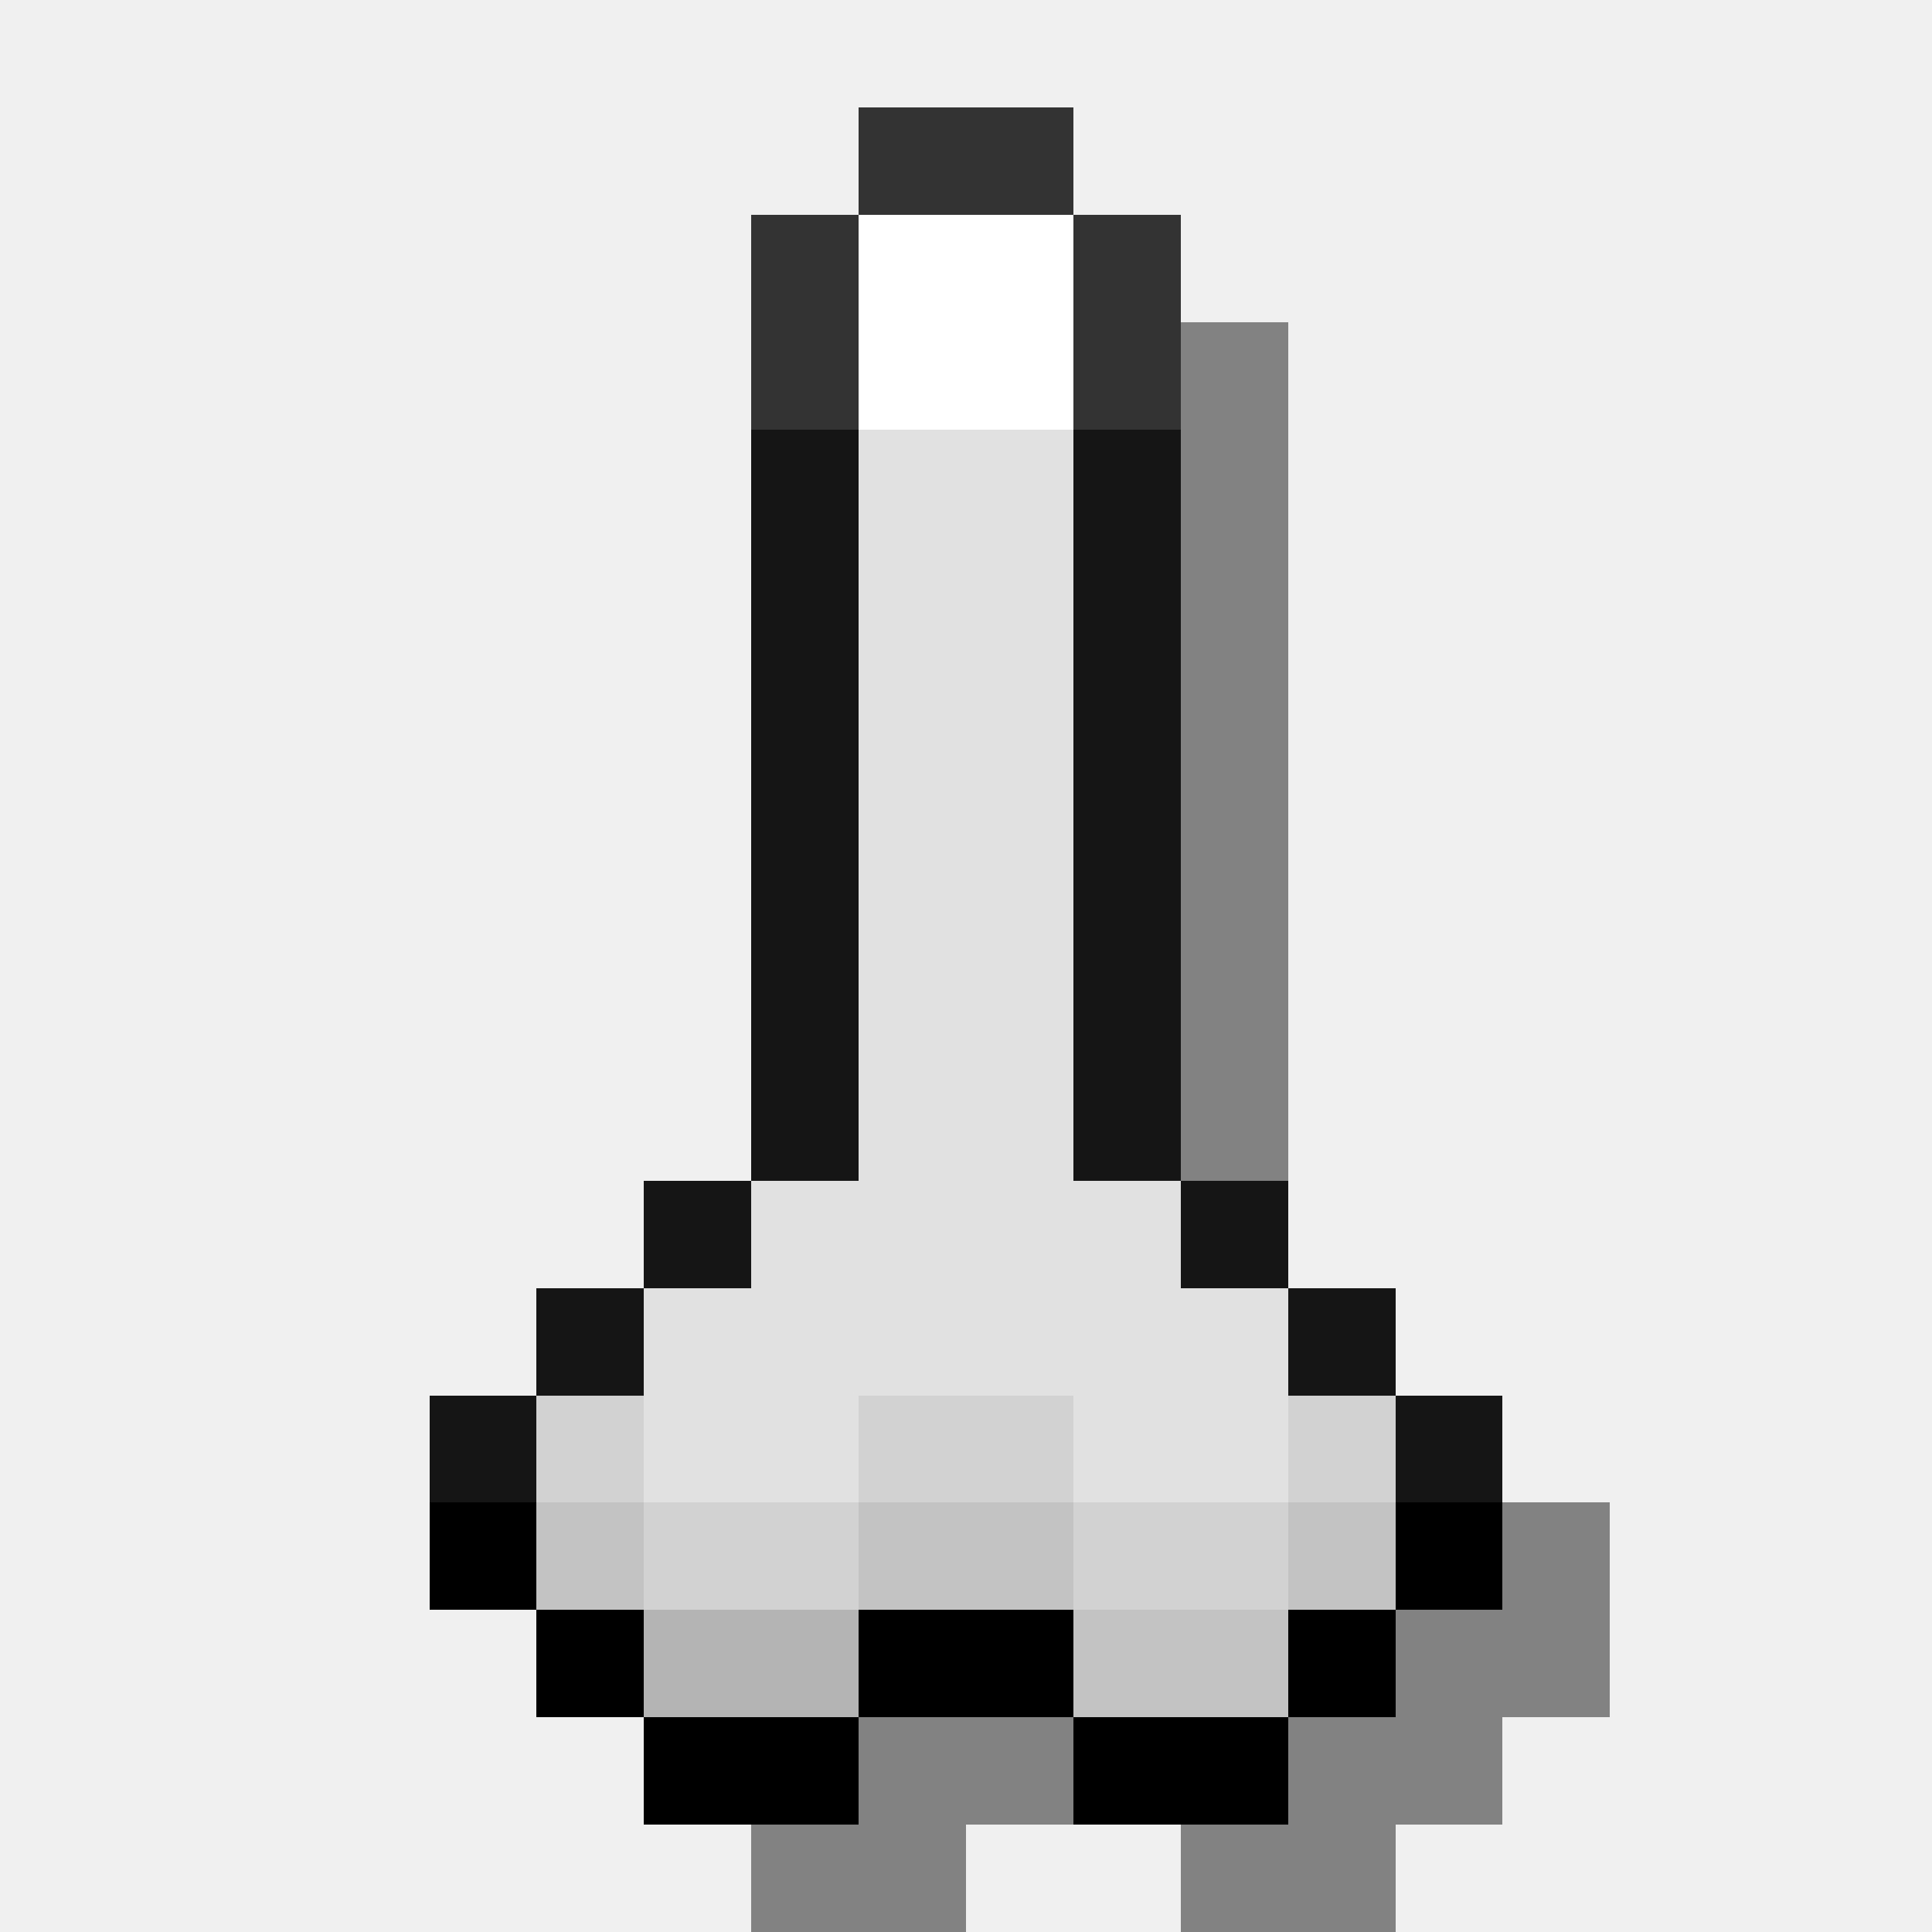
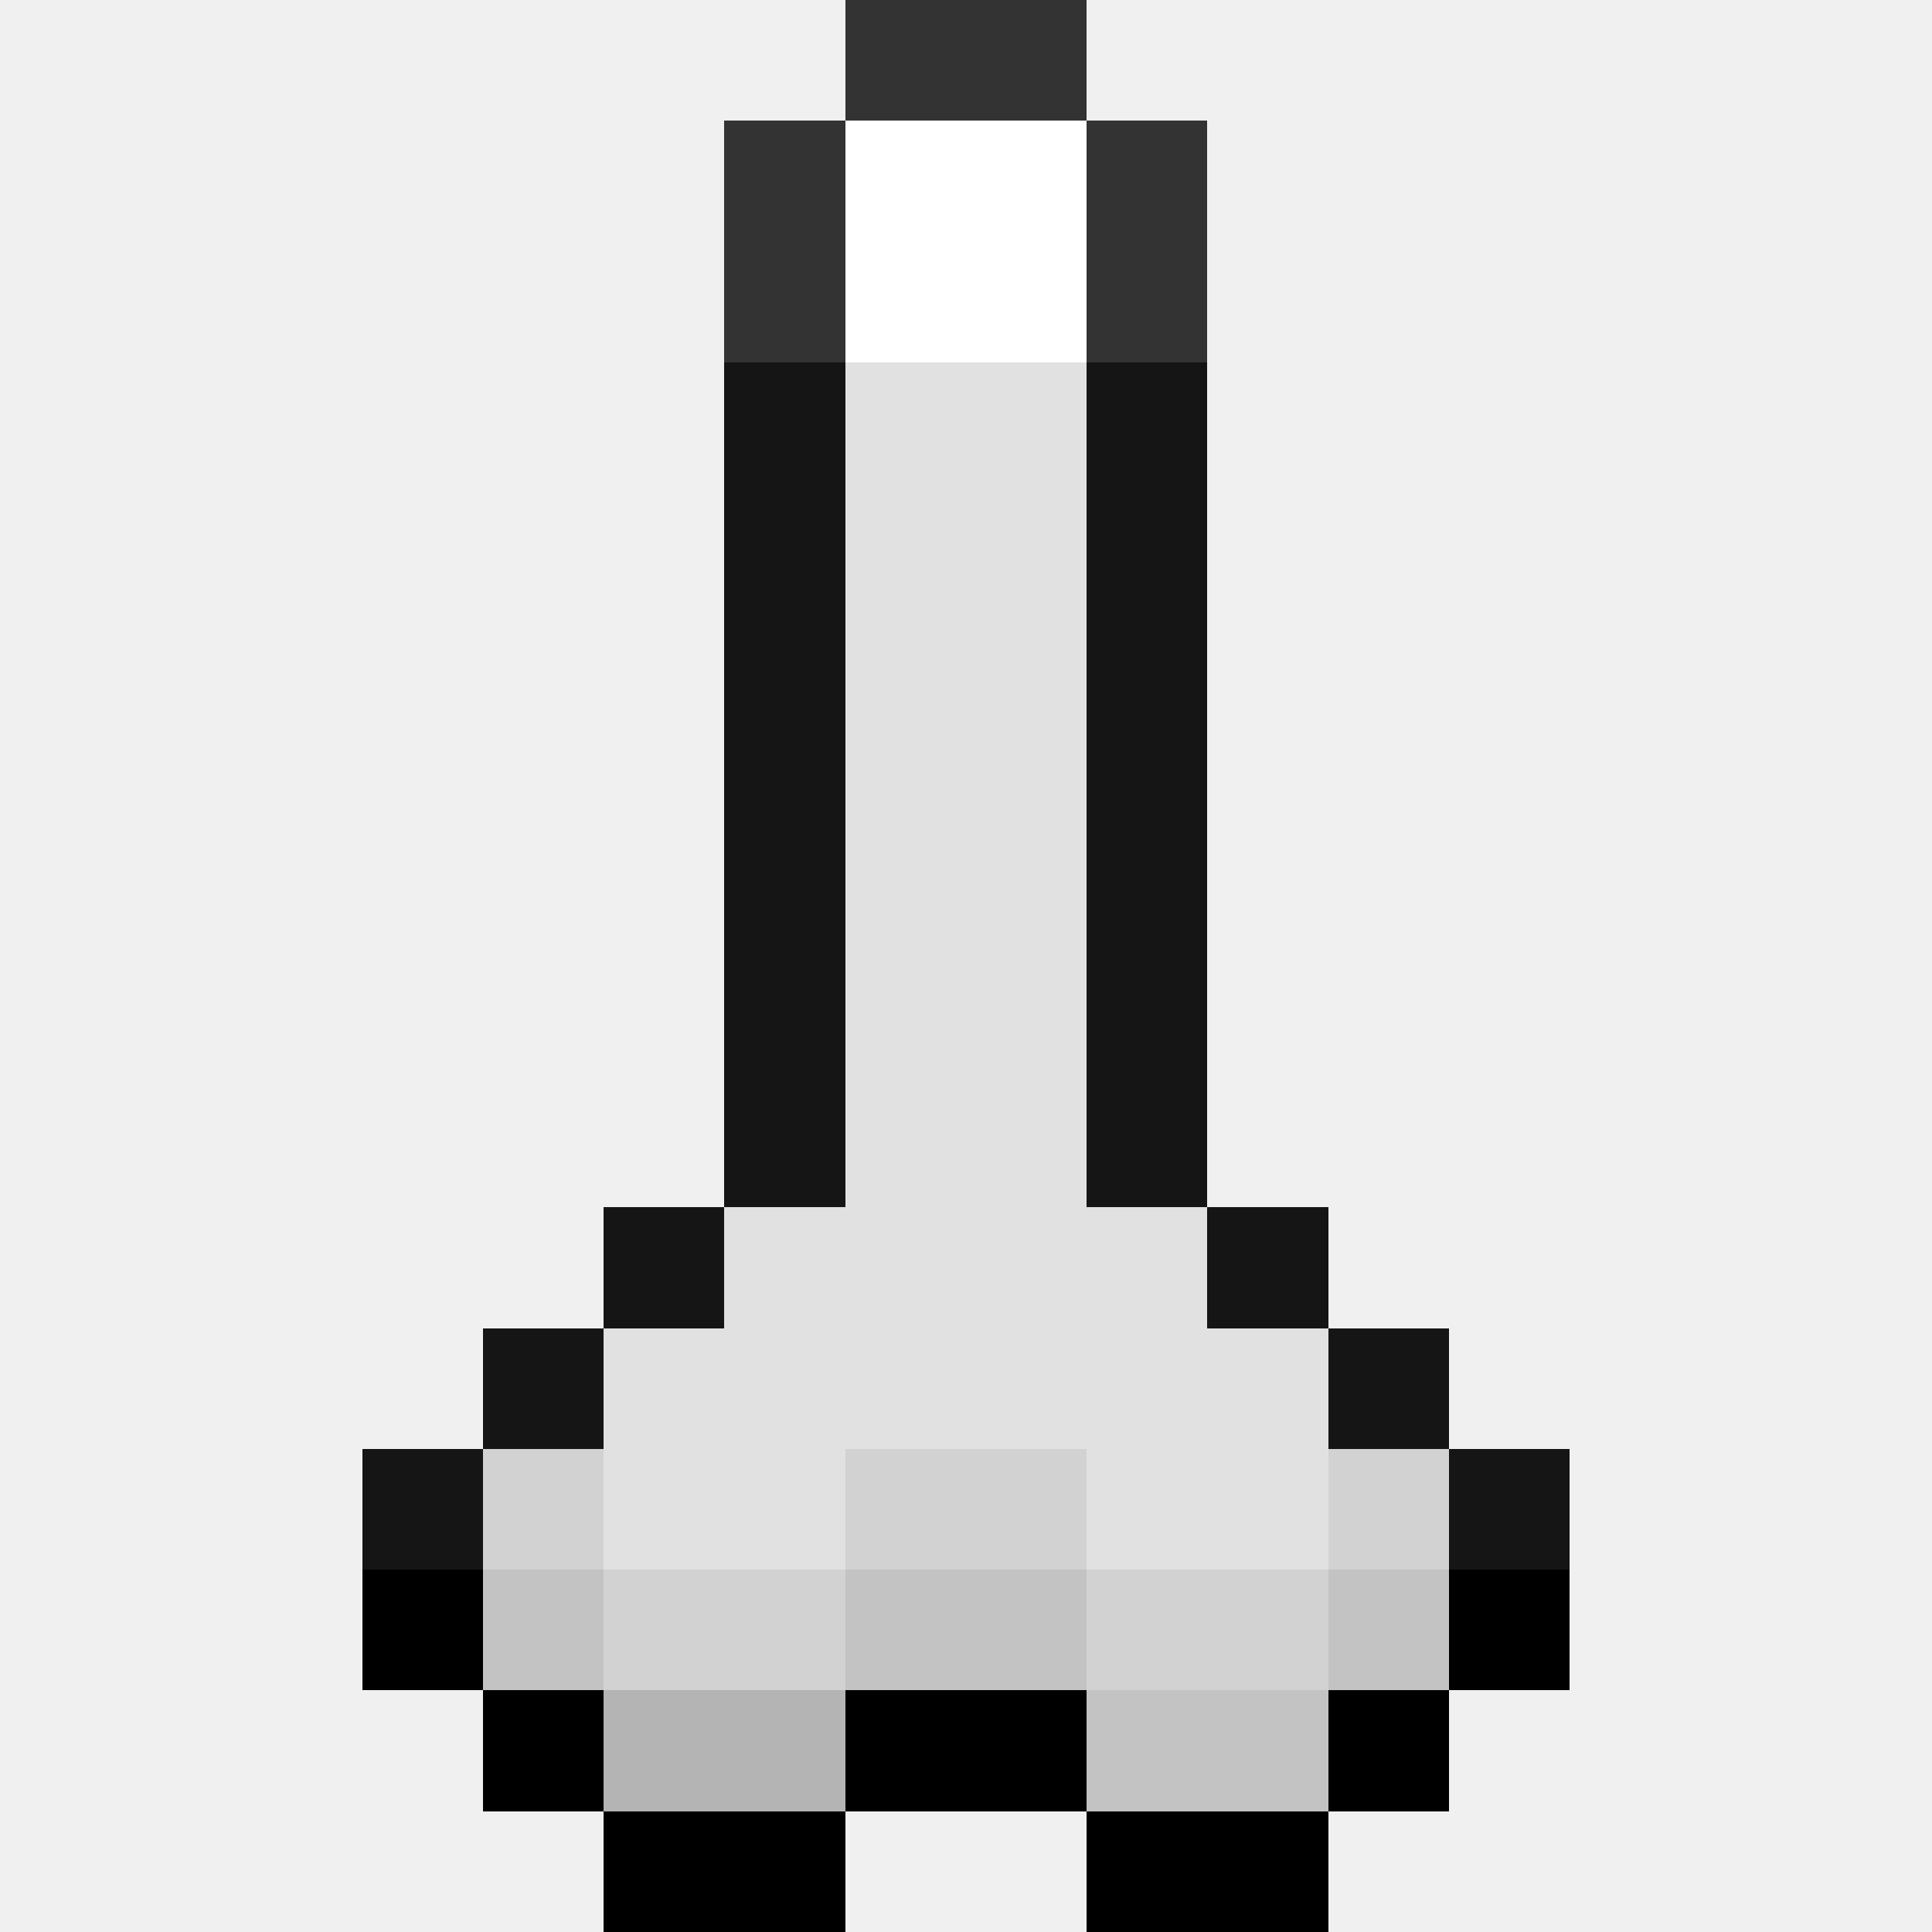
- <svg xmlns="http://www.w3.org/2000/svg" version="1.1" width="11250" height="11250" shape-rendering="crispEdges">
-   <rect x="5000" y="625" width="1250" height="625" fill="#333333" />
-   <rect x="4375" y="1250" width="625" height="1250" fill="#333333" />
-   <rect x="5000" y="1250" width="1250" height="1250" fill="#FFFFFF" />
-   <rect x="6250" y="1250" width="625" height="1250" fill="#333333" />
-   <rect x="6875" y="1875" width="625" height="5000" fill="#151515" opacity="0.498" />
-   <rect x="4375" y="2500" width="625" height="4375" fill="#151515" />
-   <rect x="5000" y="2500" width="1250" height="5625" fill="#E1E1E1" />
-   <rect x="6250" y="2500" width="625" height="4375" fill="#151515" />
-   <rect x="3750" y="6875" width="625" height="625" fill="#151515" />
-   <rect x="4375" y="6875" width="625" height="1875" fill="#E1E1E1" />
-   <rect x="6250" y="6875" width="625" height="1875" fill="#E1E1E1" />
-   <rect x="6875" y="6875" width="625" height="625" fill="#151515" />
-   <rect x="3125" y="7500" width="625" height="625" fill="#151515" />
-   <rect x="3750" y="7500" width="625" height="1250" fill="#E1E1E1" />
-   <rect x="6875" y="7500" width="625" height="1250" fill="#E1E1E1" />
-   <rect x="7500" y="7500" width="625" height="625" fill="#151515" />
-   <rect x="2500" y="8125" width="625" height="625" fill="#151515" />
-   <rect x="3125" y="8125" width="625" height="625" fill="#D2D2D2" />
-   <rect x="5000" y="8125" width="1250" height="625" fill="#D2D2D2" />
-   <rect x="7500" y="8125" width="625" height="625" fill="#D2D2D2" />
-   <rect x="8125" y="8125" width="625" height="625" fill="#151515" />
-   <rect x="2500" y="8750" width="625" height="625" fill="#000000" />
-   <rect x="3125" y="8750" width="625" height="625" fill="#C3C3C3" />
-   <rect x="3750" y="8750" width="1250" height="625" fill="#D2D2D2" />
-   <rect x="5000" y="8750" width="1250" height="625" fill="#C3C3C3" />
-   <rect x="6250" y="8750" width="1250" height="625" fill="#D2D2D2" />
-   <rect x="7500" y="8750" width="625" height="625" fill="#C3C3C3" />
-   <rect x="8125" y="8750" width="625" height="625" fill="#000000" />
-   <rect x="8750" y="8750" width="625" height="1250" fill="#151515" opacity="0.498" />
-   <rect x="3125" y="9375" width="625" height="625" fill="#000000" />
-   <rect x="3750" y="9375" width="1250" height="625" fill="#B4B4B4" />
-   <rect x="5000" y="9375" width="1250" height="625" fill="#000000" />
-   <rect x="6250" y="9375" width="1250" height="625" fill="#C3C3C3" />
-   <rect x="7500" y="9375" width="625" height="625" fill="#000000" />
-   <rect x="8125" y="9375" width="625" height="1250" fill="#151515" opacity="0.498" />
-   <rect x="3750" y="10000" width="1250" height="625" fill="#000000" />
-   <rect x="5000" y="10000" width="1250" height="625" fill="#151515" opacity="0.498" />
-   <rect x="6250" y="10000" width="1250" height="625" fill="#000000" />
-   <rect x="7500" y="10000" width="625" height="1250" fill="#151515" opacity="0.498" />
-   <rect x="4375" y="10625" width="1250" height="625" fill="#151515" opacity="0.498" />
-   <rect x="6875" y="10625" width="625" height="625" fill="#151515" opacity="0.498" />
+ <svg xmlns="http://www.w3.org/2000/svg" version="1.1" width="16" height="16" shape-rendering="crispEdges">
+   <rect x="7" y="0" width="2" height="1" fill="#333333" />
+   <rect x="6" y="1" width="1" height="2" fill="#333333" />
+   <rect x="7" y="1" width="2" height="2" fill="#FFFFFF" />
+   <rect x="9" y="1" width="1" height="2" fill="#333333" />
+   <rect x="6" y="3" width="1" height="7" fill="#151515" />
+   <rect x="7" y="3" width="2" height="9" fill="#E1E1E1" />
+   <rect x="9" y="3" width="1" height="7" fill="#151515" />
+   <rect x="5" y="10" width="1" height="1" fill="#151515" />
+   <rect x="6" y="10" width="1" height="3" fill="#E1E1E1" />
+   <rect x="9" y="10" width="1" height="3" fill="#E1E1E1" />
+   <rect x="10" y="10" width="1" height="1" fill="#151515" />
+   <rect x="4" y="11" width="1" height="1" fill="#151515" />
+   <rect x="5" y="11" width="1" height="2" fill="#E1E1E1" />
+   <rect x="10" y="11" width="1" height="2" fill="#E1E1E1" />
+   <rect x="11" y="11" width="1" height="1" fill="#151515" />
+   <rect x="3" y="12" width="1" height="1" fill="#151515" />
+   <rect x="4" y="12" width="1" height="1" fill="#D2D2D2" />
+   <rect x="7" y="12" width="2" height="1" fill="#D2D2D2" />
+   <rect x="11" y="12" width="1" height="1" fill="#D2D2D2" />
+   <rect x="12" y="12" width="1" height="1" fill="#151515" />
+   <rect x="3" y="13" width="1" height="1" fill="#000000" />
+   <rect x="4" y="13" width="1" height="1" fill="#C3C3C3" />
+   <rect x="5" y="13" width="2" height="1" fill="#D2D2D2" />
+   <rect x="7" y="13" width="2" height="1" fill="#C3C3C3" />
+   <rect x="9" y="13" width="2" height="1" fill="#D2D2D2" />
+   <rect x="11" y="13" width="1" height="1" fill="#C3C3C3" />
+   <rect x="12" y="13" width="1" height="1" fill="#000000" />
+   <rect x="4" y="14" width="1" height="1" fill="#000000" />
+   <rect x="5" y="14" width="2" height="1" fill="#B4B4B4" />
+   <rect x="7" y="14" width="2" height="1" fill="#000000" />
+   <rect x="9" y="14" width="2" height="1" fill="#C3C3C3" />
+   <rect x="11" y="14" width="1" height="1" fill="#000000" />
+   <rect x="5" y="15" width="2" height="1" fill="#000000" />
+   <rect x="9" y="15" width="2" height="1" fill="#000000" />
</svg>
